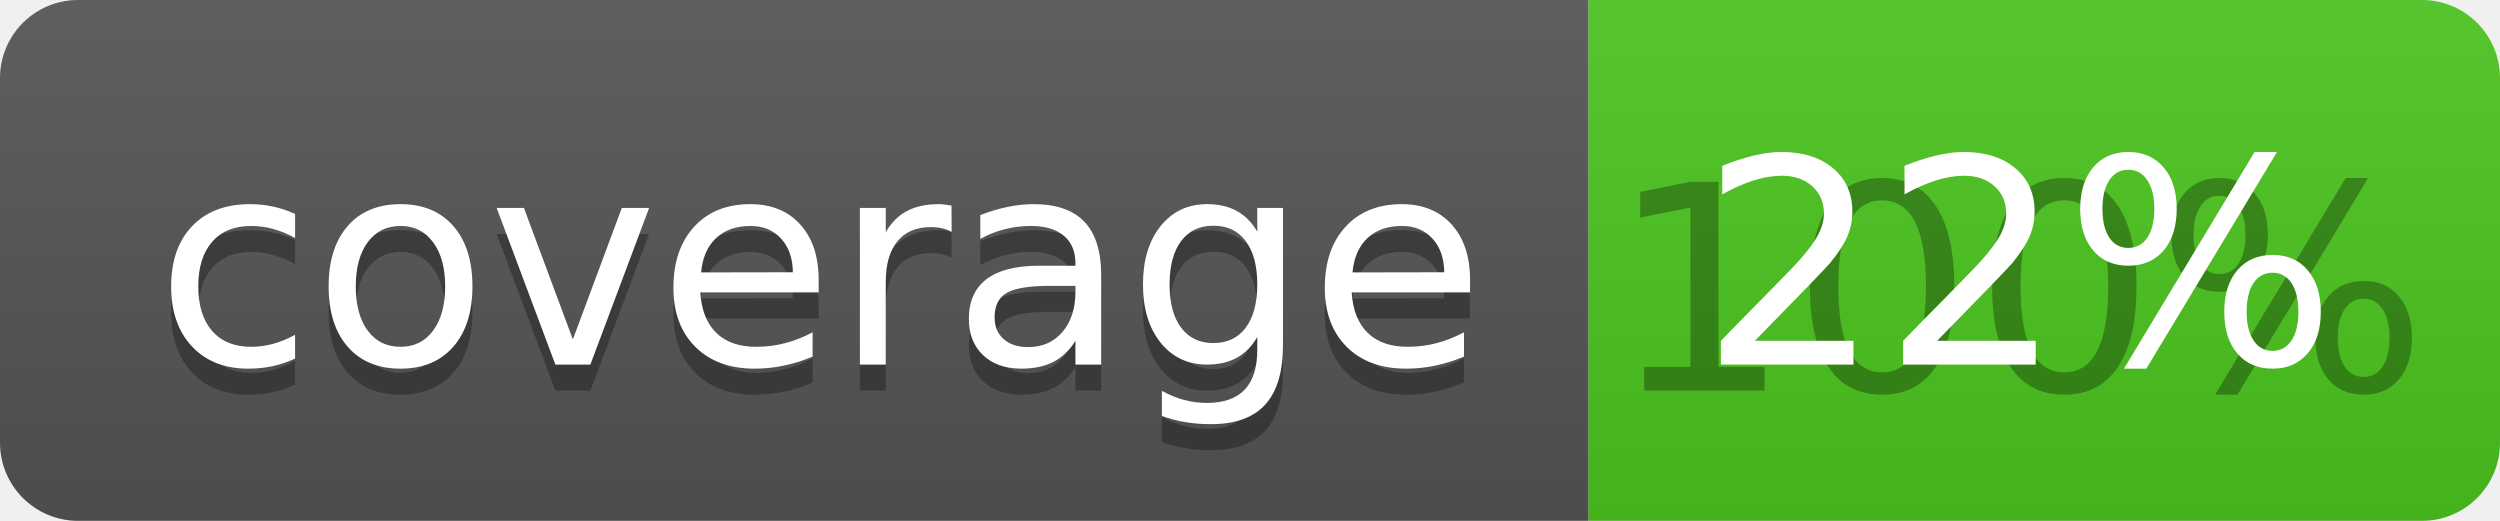
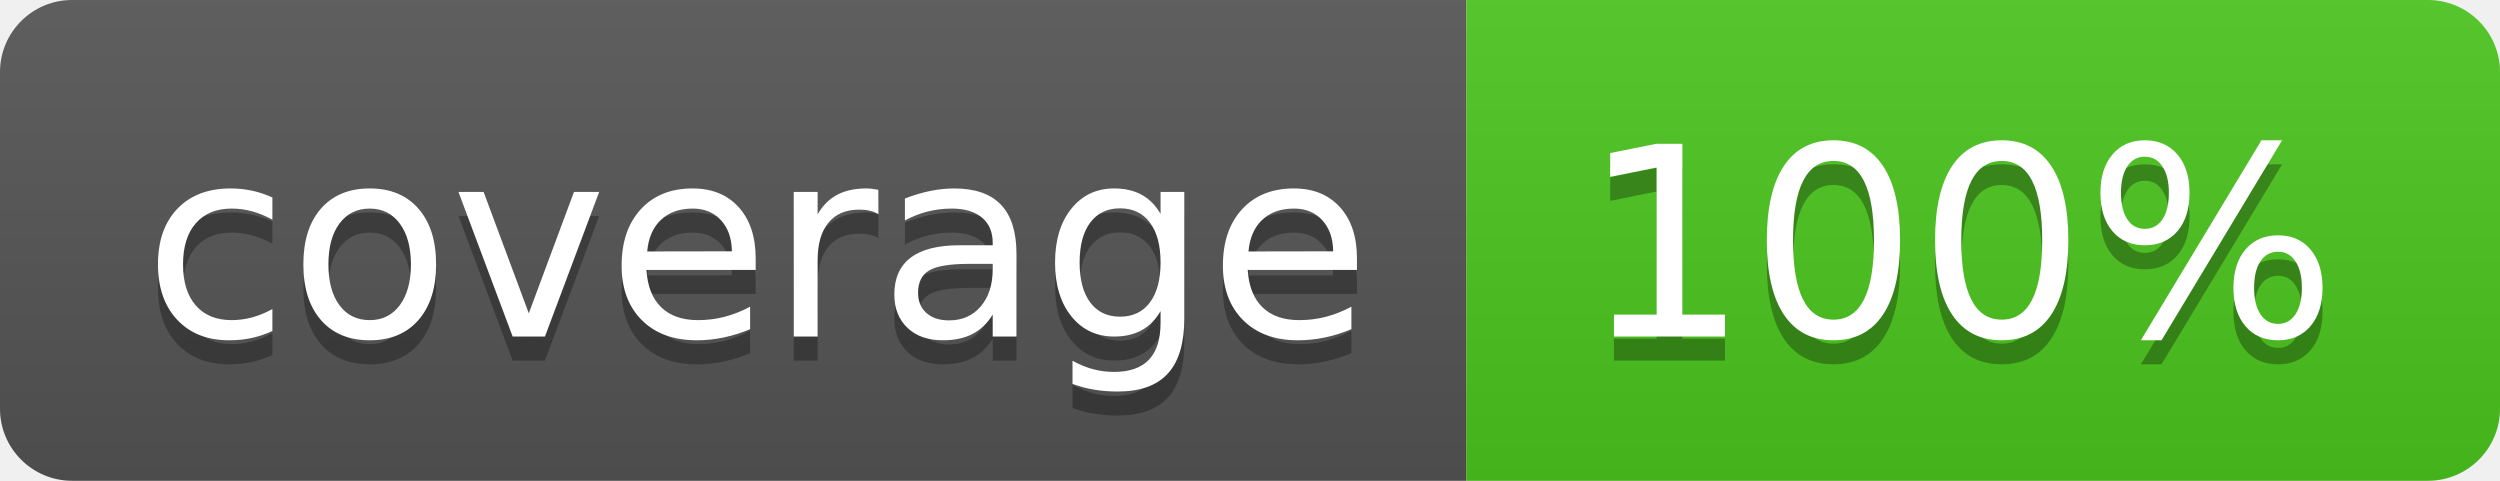
- <svg xmlns="http://www.w3.org/2000/svg" width="96" height="20">
+ <svg xmlns="http://www.w3.org/2000/svg" width="104" height="20">
  <linearGradient id="b" x2="0" y2="100%">
    <stop offset="0" stop-color="#bbb" stop-opacity=".1" />
    <stop offset="1" stop-opacity=".1" />
  </linearGradient>
  <clipPath id="a">
-     <rect width="96" height="20" rx="3" fill="#fff" />
+     <rect width="104" height="20" rx="3" fill="#fff" />
  </clipPath>
  <g clip-path="url(#a)">
    <path fill="#555" d="M0 0h61v20H0z" />
-     <path fill="#4CC61E" d="M61 0h35v20H61z" />
-     <path fill="url(#b)" d="M0 0h96v20H0z" />
+     <path fill="#4CC61E" d="M61 0h43v20H61z" />
+     <path fill="url(#b)" d="M0 0h104v20H0z" />
  </g>
  <g fill="#fff" text-anchor="middle" font-family="DejaVu Sans,Verdana,Geneva,sans-serif" font-size="110">
    <text x="315" y="150" fill="#010101" fill-opacity=".3" transform="scale(.1)" textLength="510">coverage</text>
    <text x="315" y="140" transform="scale(.1)" textLength="510">coverage</text>
-     <text x="775" y="150" fill="#010101" fill-opacity=".3" transform="scale(.1)" textLength="250">100%</text>
-     <text x="775" y="140" transform="scale(.1)" textLength="250">22%</text>
+     <text x="815" y="150" fill="#010101" fill-opacity=".3" transform="scale(.1)" textLength="330">100%</text>
+     <text x="815" y="140" transform="scale(.1)" textLength="330">100%</text>
  </g>
</svg>
